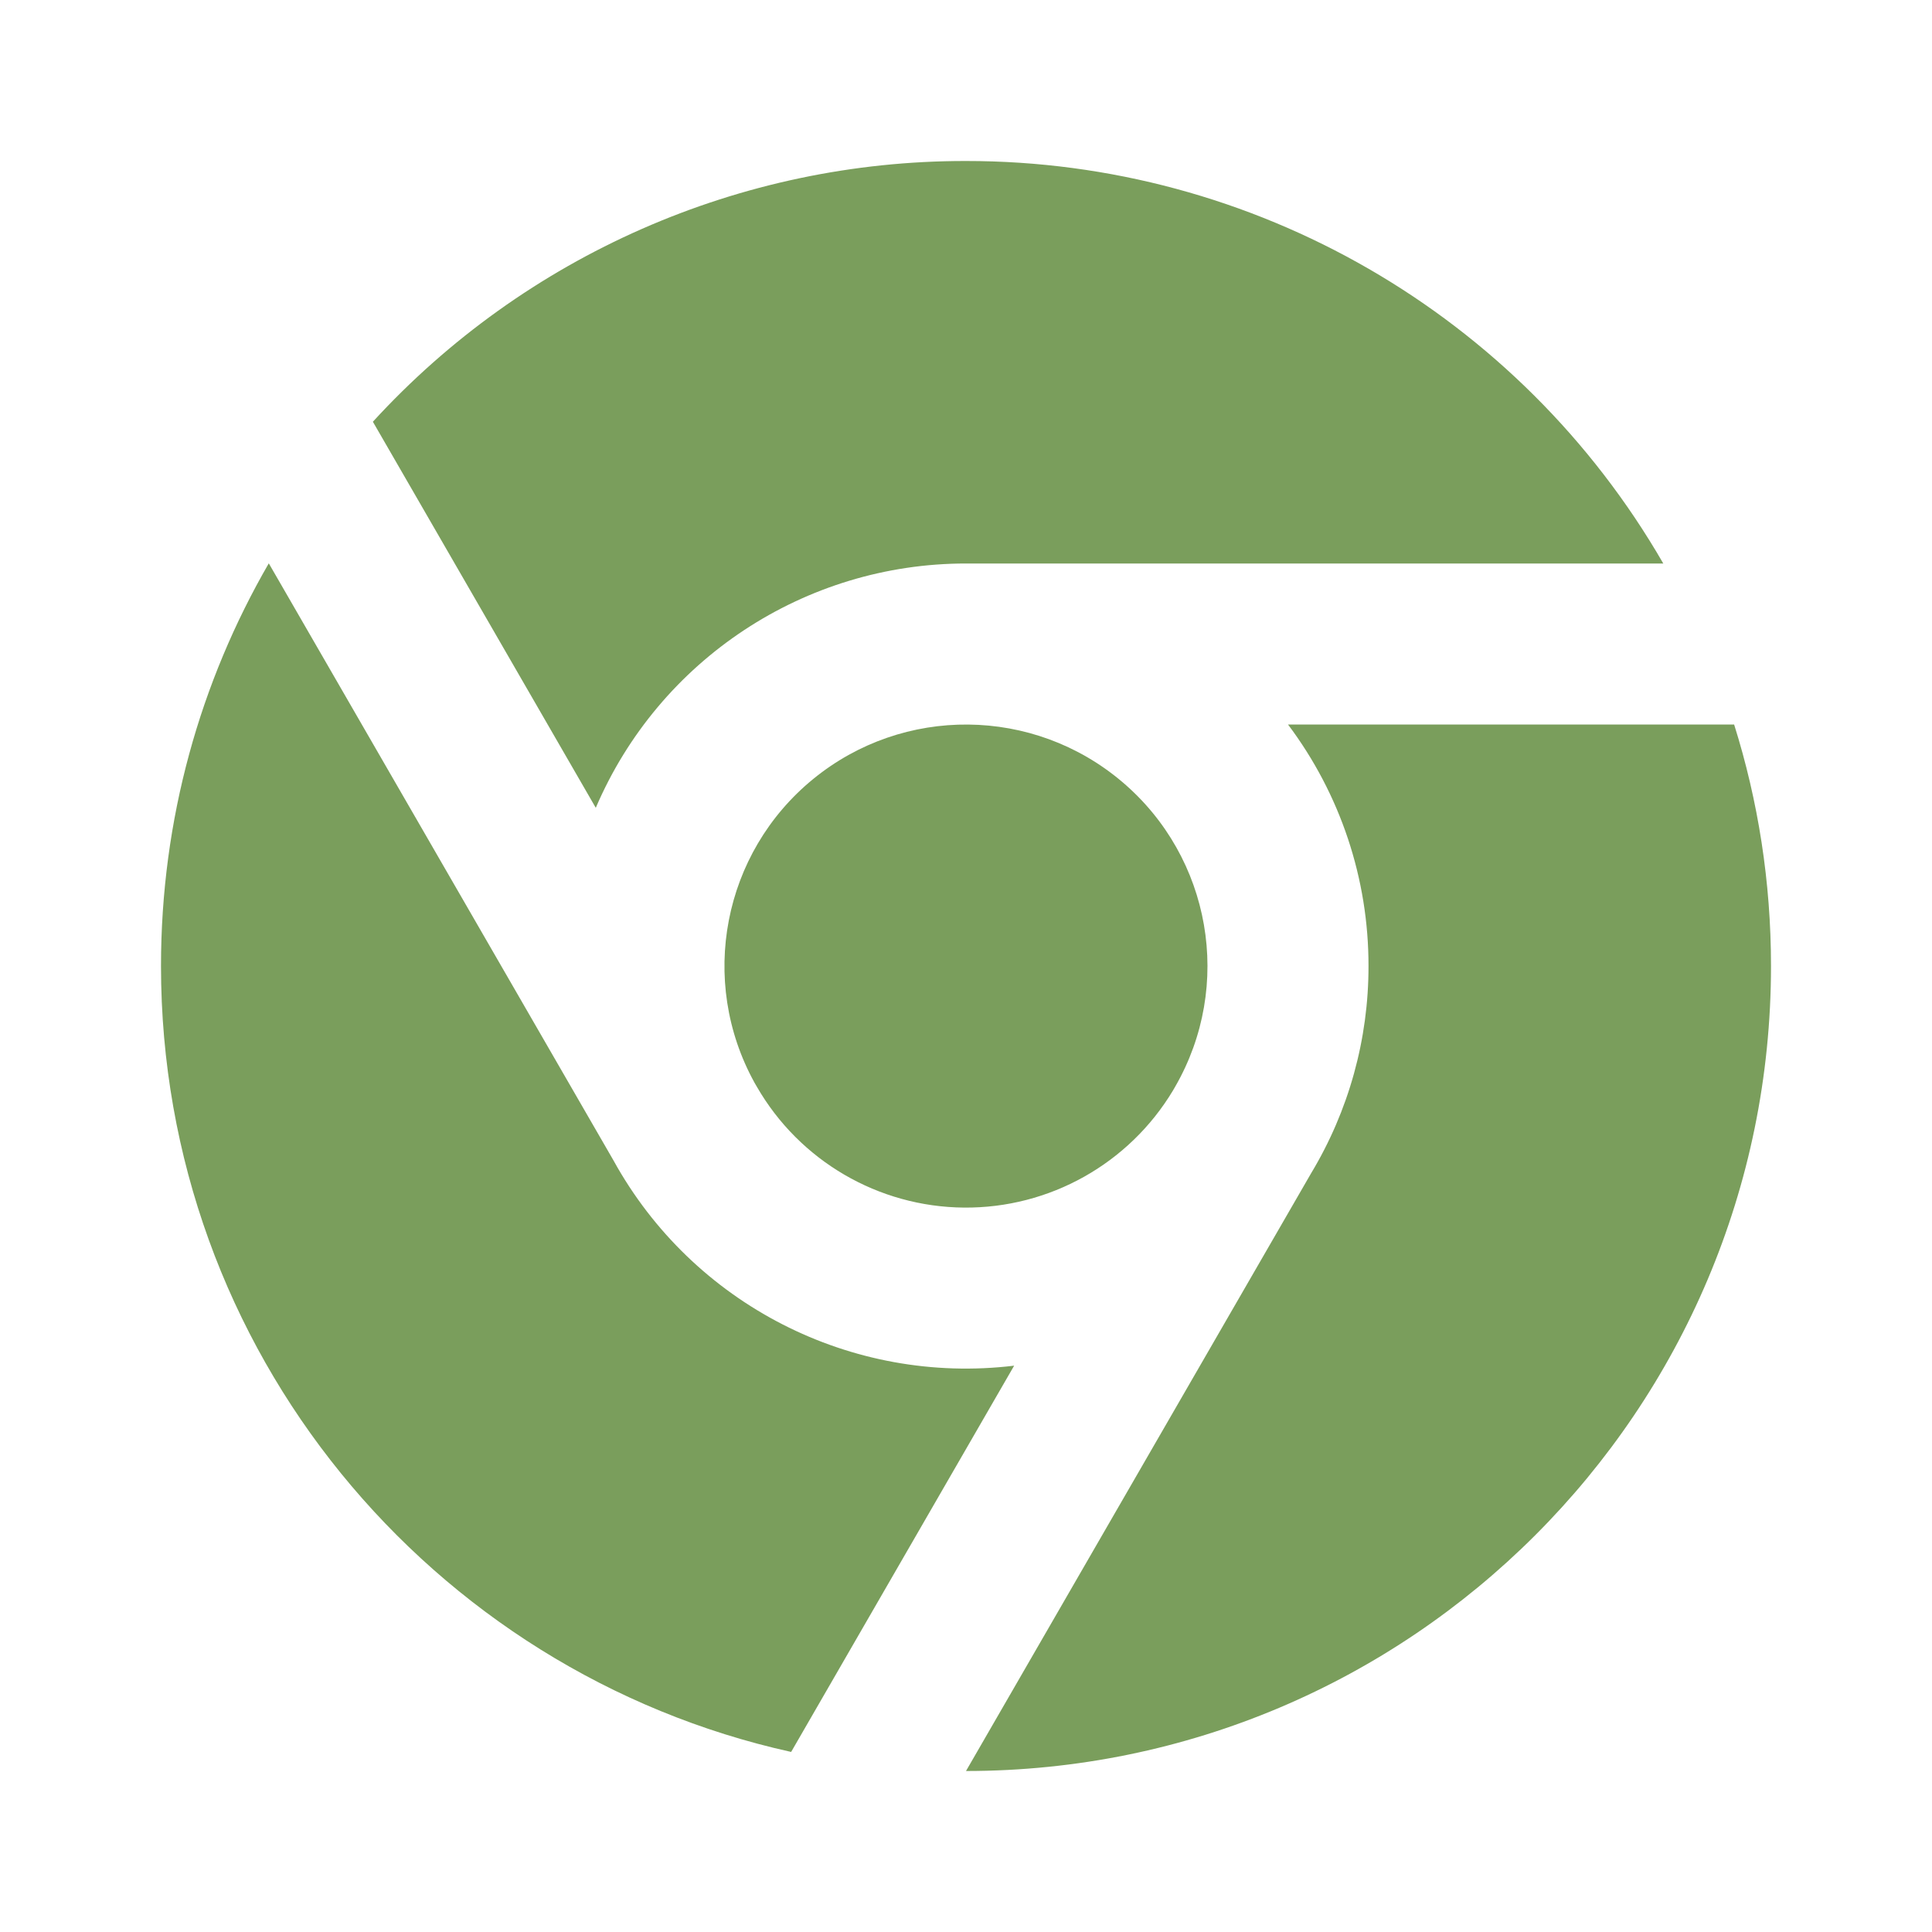
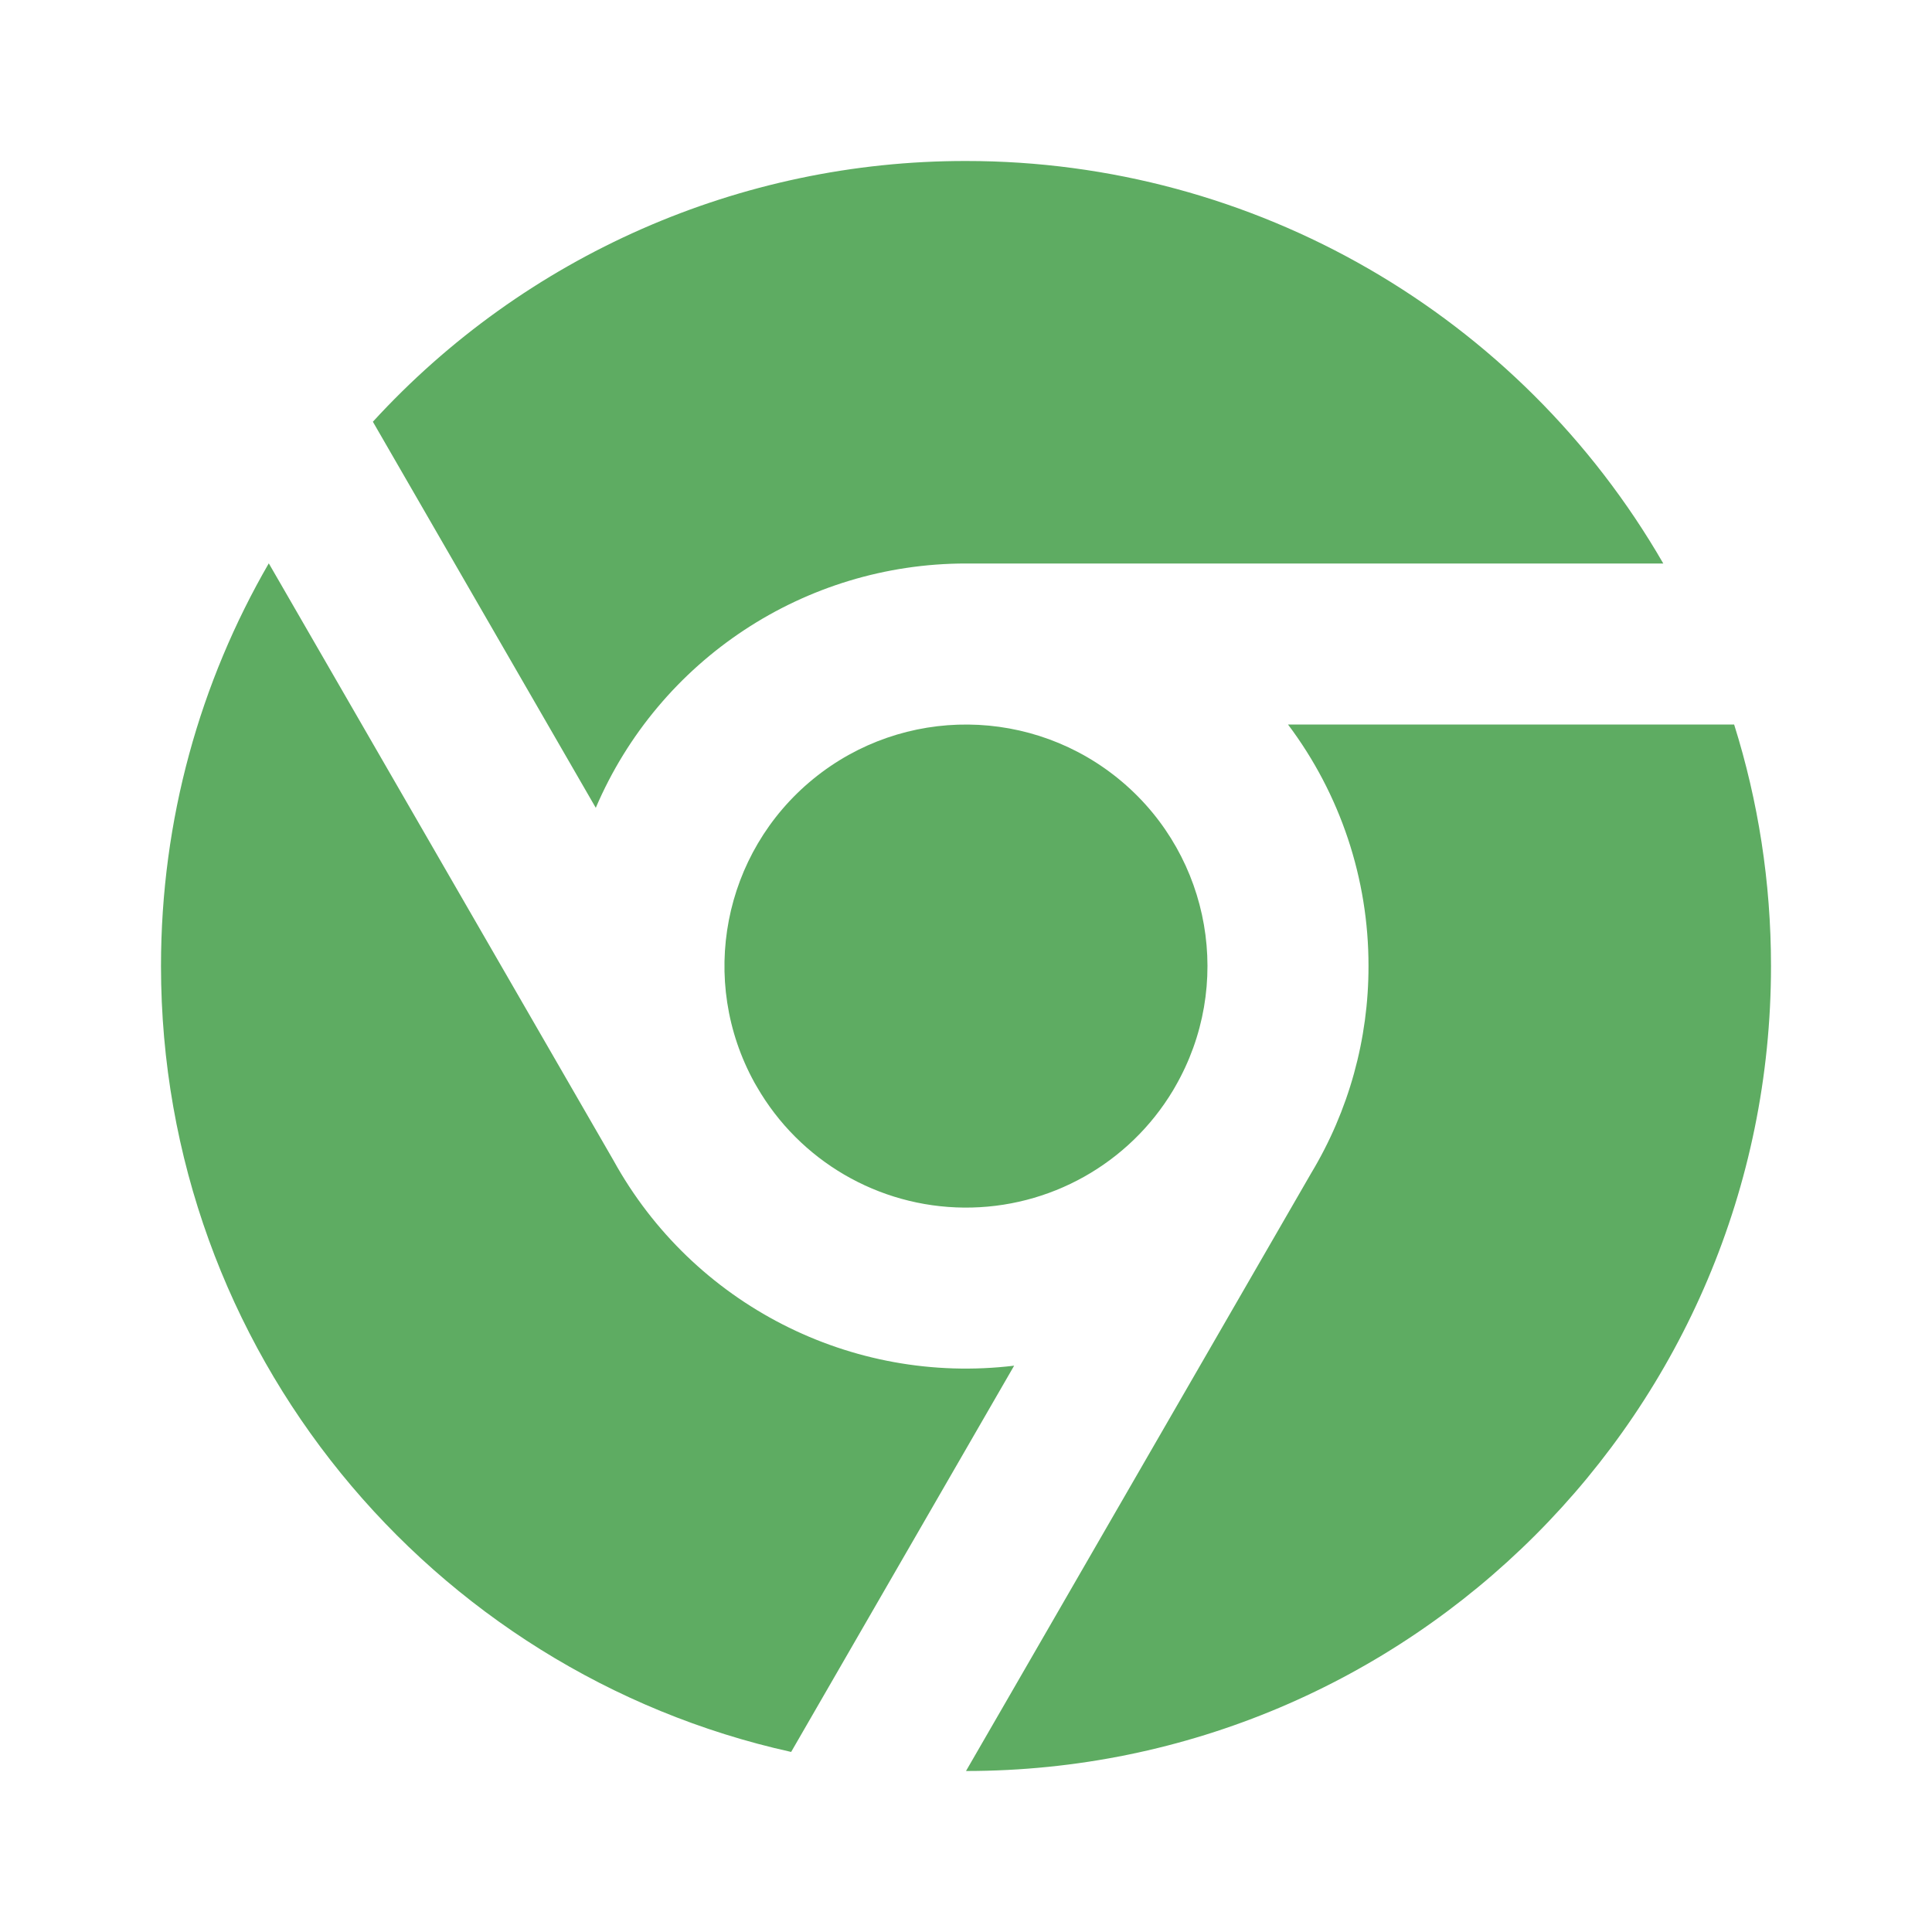
<svg xmlns="http://www.w3.org/2000/svg" viewBox="0 0 24 24" width="24" height="24">
  <path fill="none" d="M0 0h24v24H0z" />
-   <path d="M9.827 21.763C5.35 20.771 2 16.777 2 12c0-1.822.487-3.53 1.339-5.002l4.283 7.419a4.999 4.999 0 0 0 4.976 2.548l-2.77 4.798zM12 22l4.287-7.425A4.977 4.977 0 0 0 17 12a4.978 4.978 0 0 0-1-3h5.542c.298.947.458 1.955.458 3 0 5.523-4.477 10-10 10zm2.572-8.455a2.999 2.999 0 0 1-5.17-.045l-.029-.05a3 3 0 1 1 5.225.05l-.026.045zm-9.94-8.306A9.974 9.974 0 0 1 12 2a9.996 9.996 0 0 1 8.662 5H12a5.001 5.001 0 0 0-4.599 3.035L4.632 5.239z" fill="#7a9e5c" />
+   <path d="M9.827 21.763C5.35 20.771 2 16.777 2 12c0-1.822.487-3.53 1.339-5.002l4.283 7.419a4.999 4.999 0 0 0 4.976 2.548l-2.77 4.798zM12 22l4.287-7.425A4.977 4.977 0 0 0 17 12a4.978 4.978 0 0 0-1-3h5.542c.298.947.458 1.955.458 3 0 5.523-4.477 10-10 10zm2.572-8.455a2.999 2.999 0 0 1-5.17-.045l-.029-.05a3 3 0 1 1 5.225.05l-.026.045zm-9.94-8.306A9.974 9.974 0 0 1 12 2a9.996 9.996 0 0 1 8.662 5H12a5.001 5.001 0 0 0-4.599 3.035L4.632 5.239z" fill="#5eac62" />
</svg>
